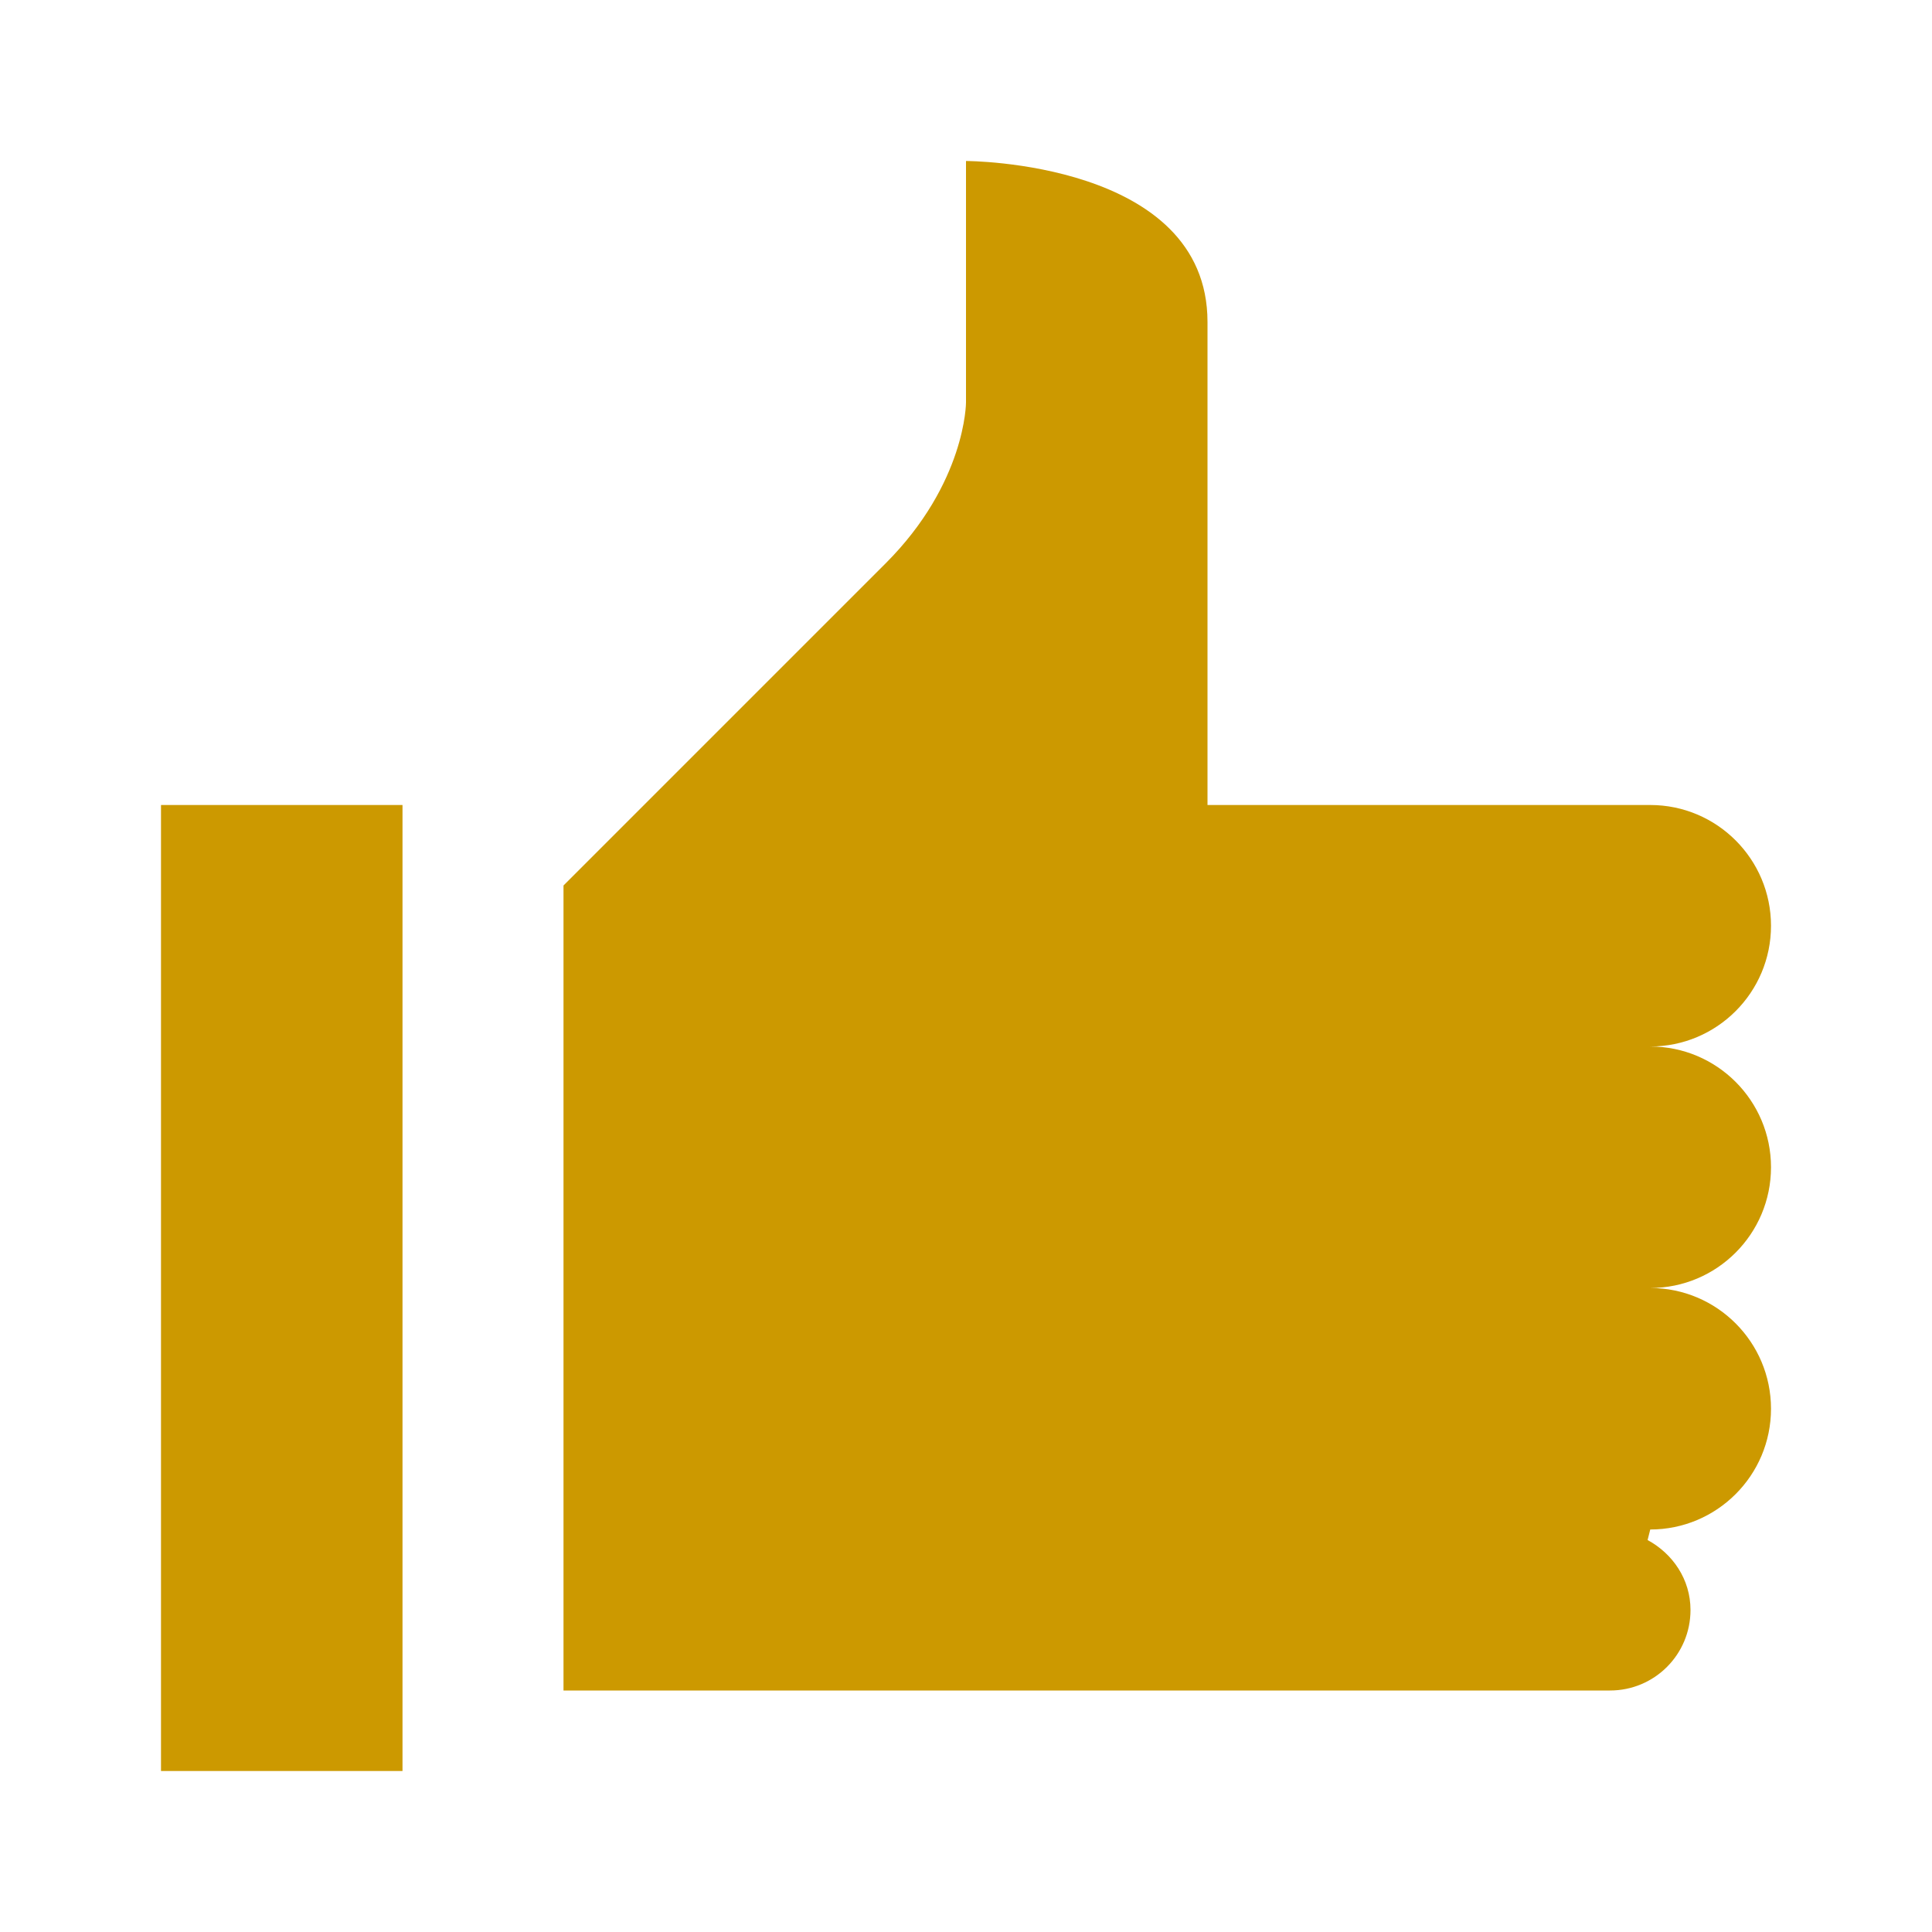
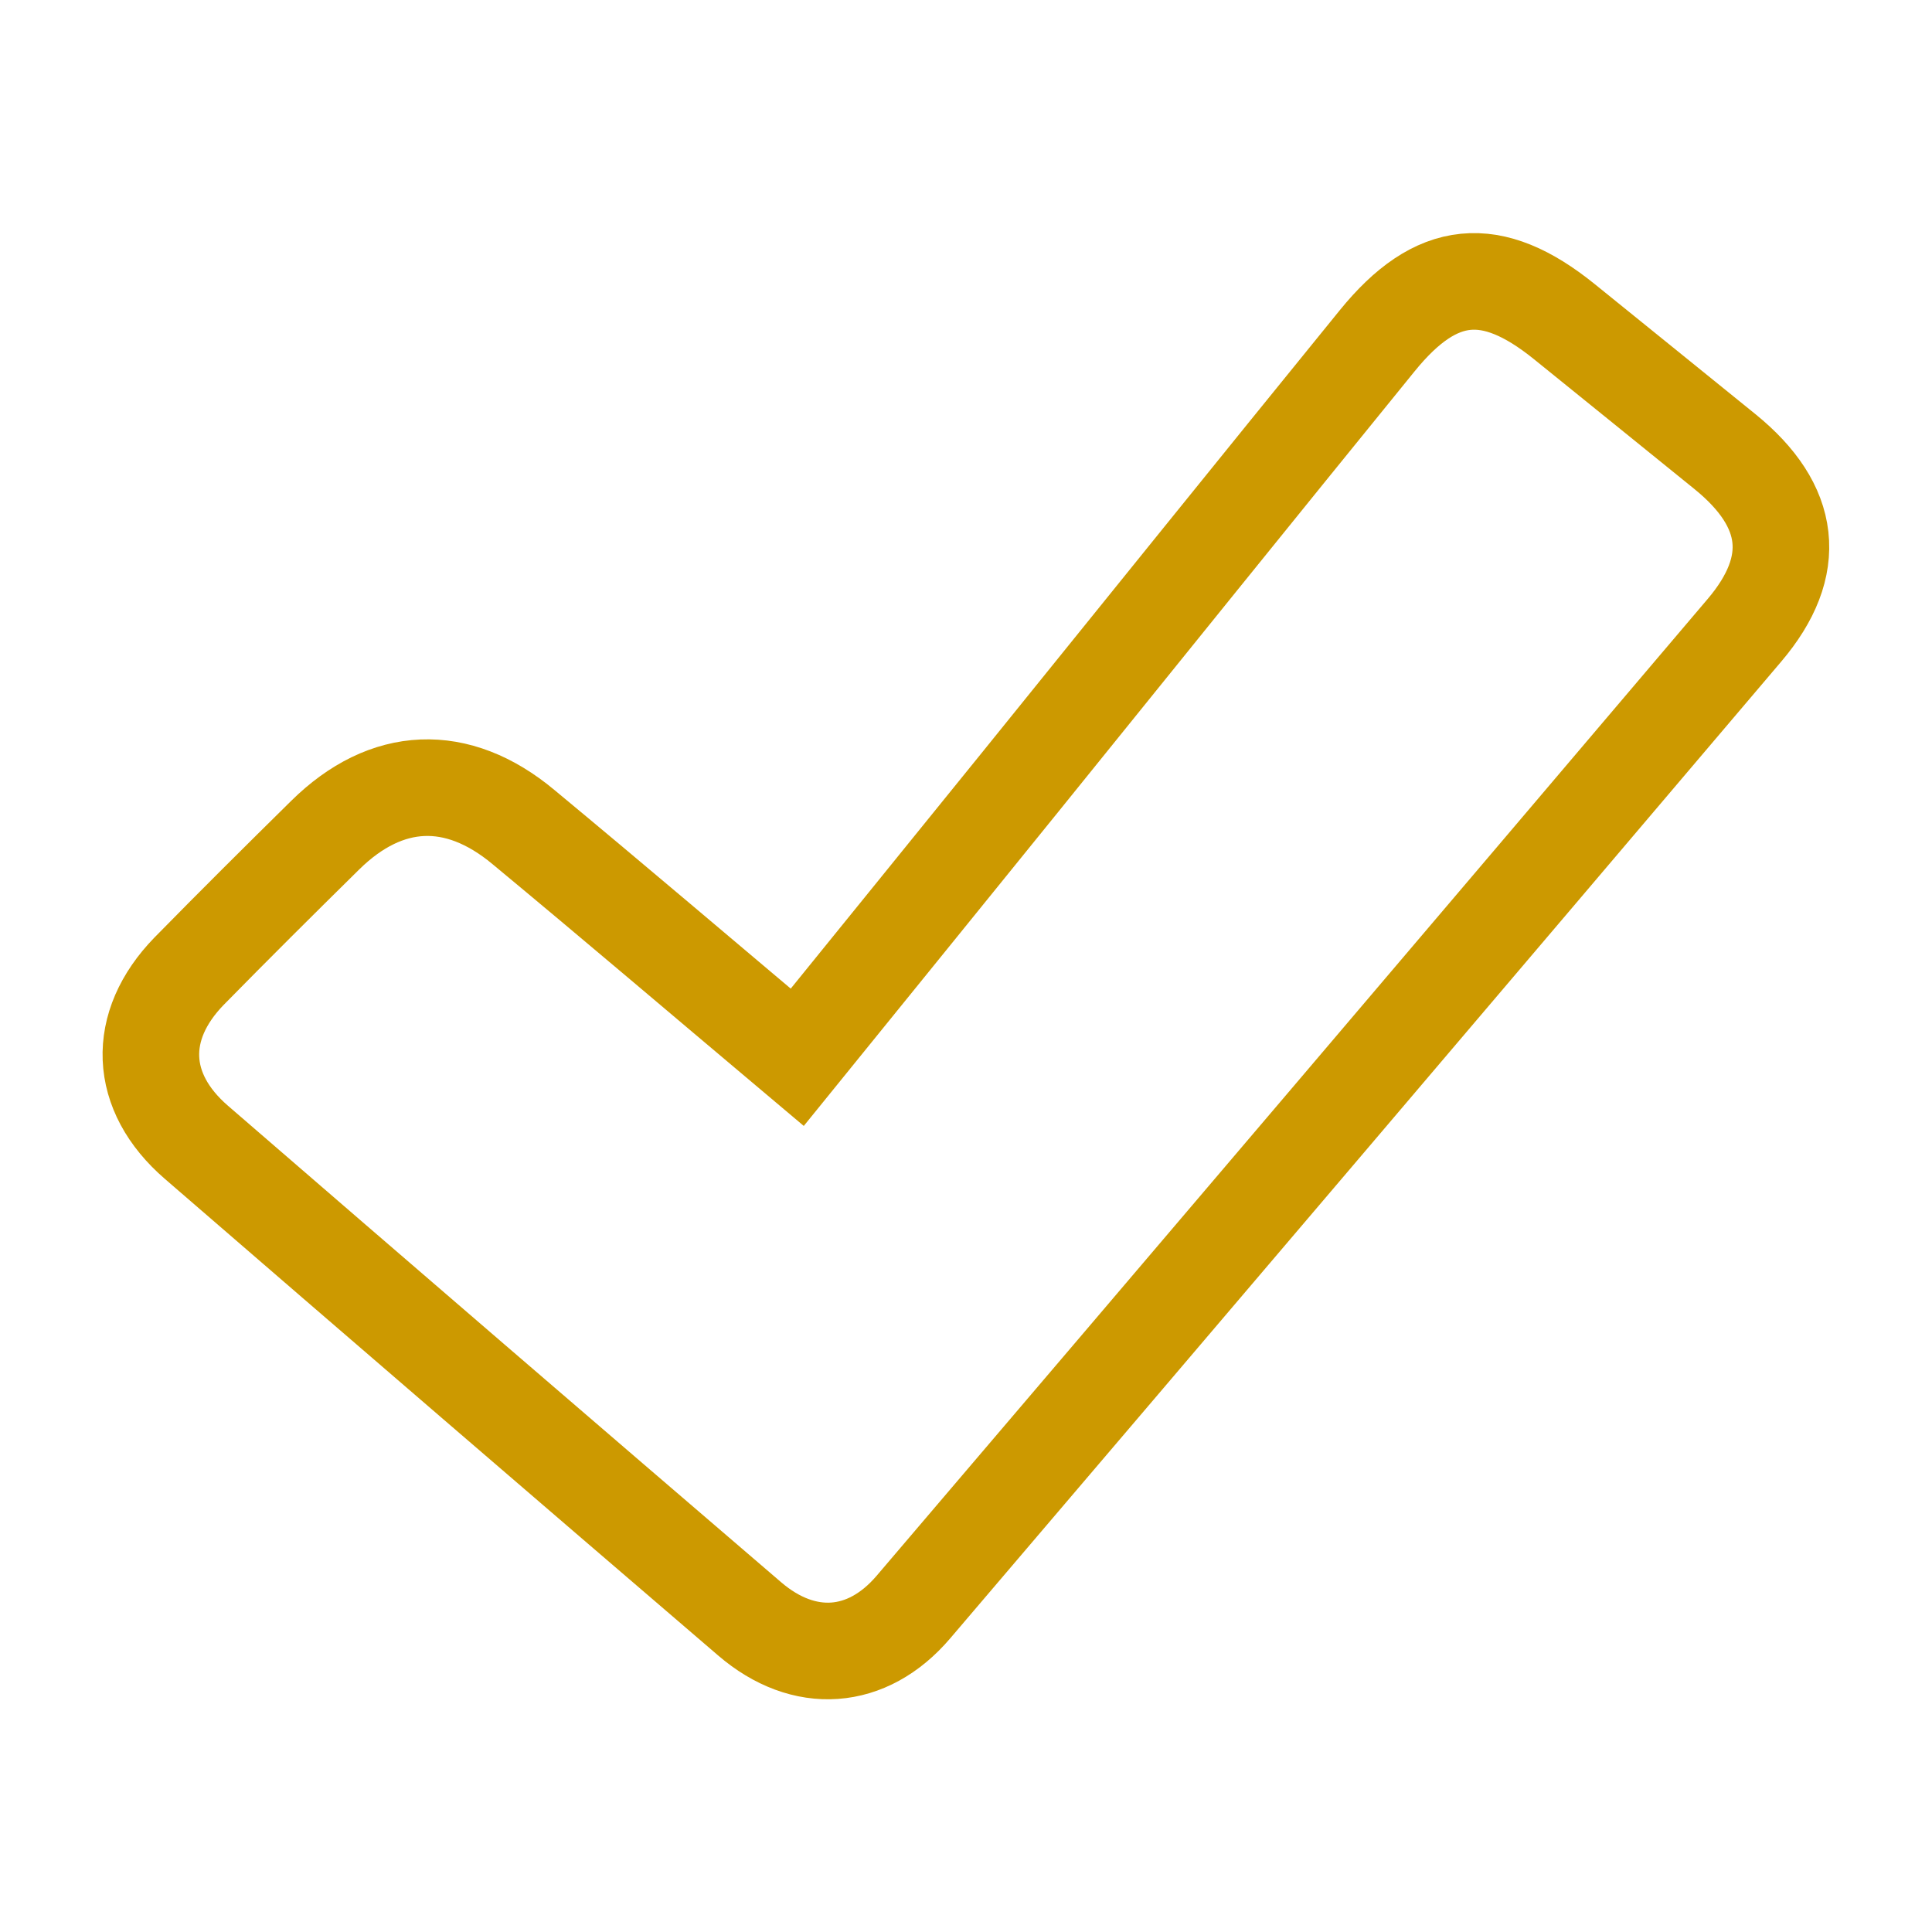
- <svg xmlns="http://www.w3.org/2000/svg" version="1.0" id="Layer_1" x="0px" y="0px" width="24px" height="24px" viewBox="0 0 24 24" enable-background="new 0 0 24 24" xml:space="preserve">
+ <svg xmlns="http://www.w3.org/2000/svg" version="1.1" id="Layer_1" x="0px" y="0px" width="20px" height="20px" viewBox="0 0 20 20" enable-background="new 0 0 20 20" xml:space="preserve">
  <g>
-     <g>
-       <path fill="#CC9900" d="M22,14.5c0-0.828-0.672-1.5-1.5-1.5c0.828,0,1.5-0.672,1.5-1.5S21.328,10,20.5,10H15c0,0,0-4,0-6s-3-2-3-2    v3c0,0,0,1-1,2s-4,4-4,4v10h13c0.553,0,1-0.447,1-1c0-0.381-0.221-0.7-0.533-0.869L20.5,19c0.828,0,1.5-0.672,1.5-1.5    S21.328,16,20.5,16C21.328,16,22,15.328,22,14.5z" />
-     </g>
-     <rect x="2" y="10" fill="#CC9900" width="3" height="12" />
+     <path fill-rule="evenodd" clip-rule="evenodd" fill="none" stroke="#CC9900" stroke-miterlimit="10" d="M8.253,10.945   c0.787-0.971,1.552-1.914,2.315-2.857c1.229-1.521,2.456-3.044,3.69-4.562c0.611-0.752,1.182-0.805,1.934-0.198   c0.556,0.45,1.111,0.898,1.667,1.349c0.69,0.561,0.767,1.179,0.2,1.847c-2.864,3.374-5.732,6.745-8.604,10.113   c-0.477,0.559-1.132,0.604-1.694,0.122c-1.913-1.641-3.822-3.285-5.728-4.934c-0.602-0.52-0.627-1.204-0.076-1.771   c0.466-0.475,0.937-0.943,1.411-1.41c0.632-0.622,1.364-0.655,2.05-0.083C6.353,9.336,7.279,10.125,8.253,10.945z" />
  </g>
</svg>
